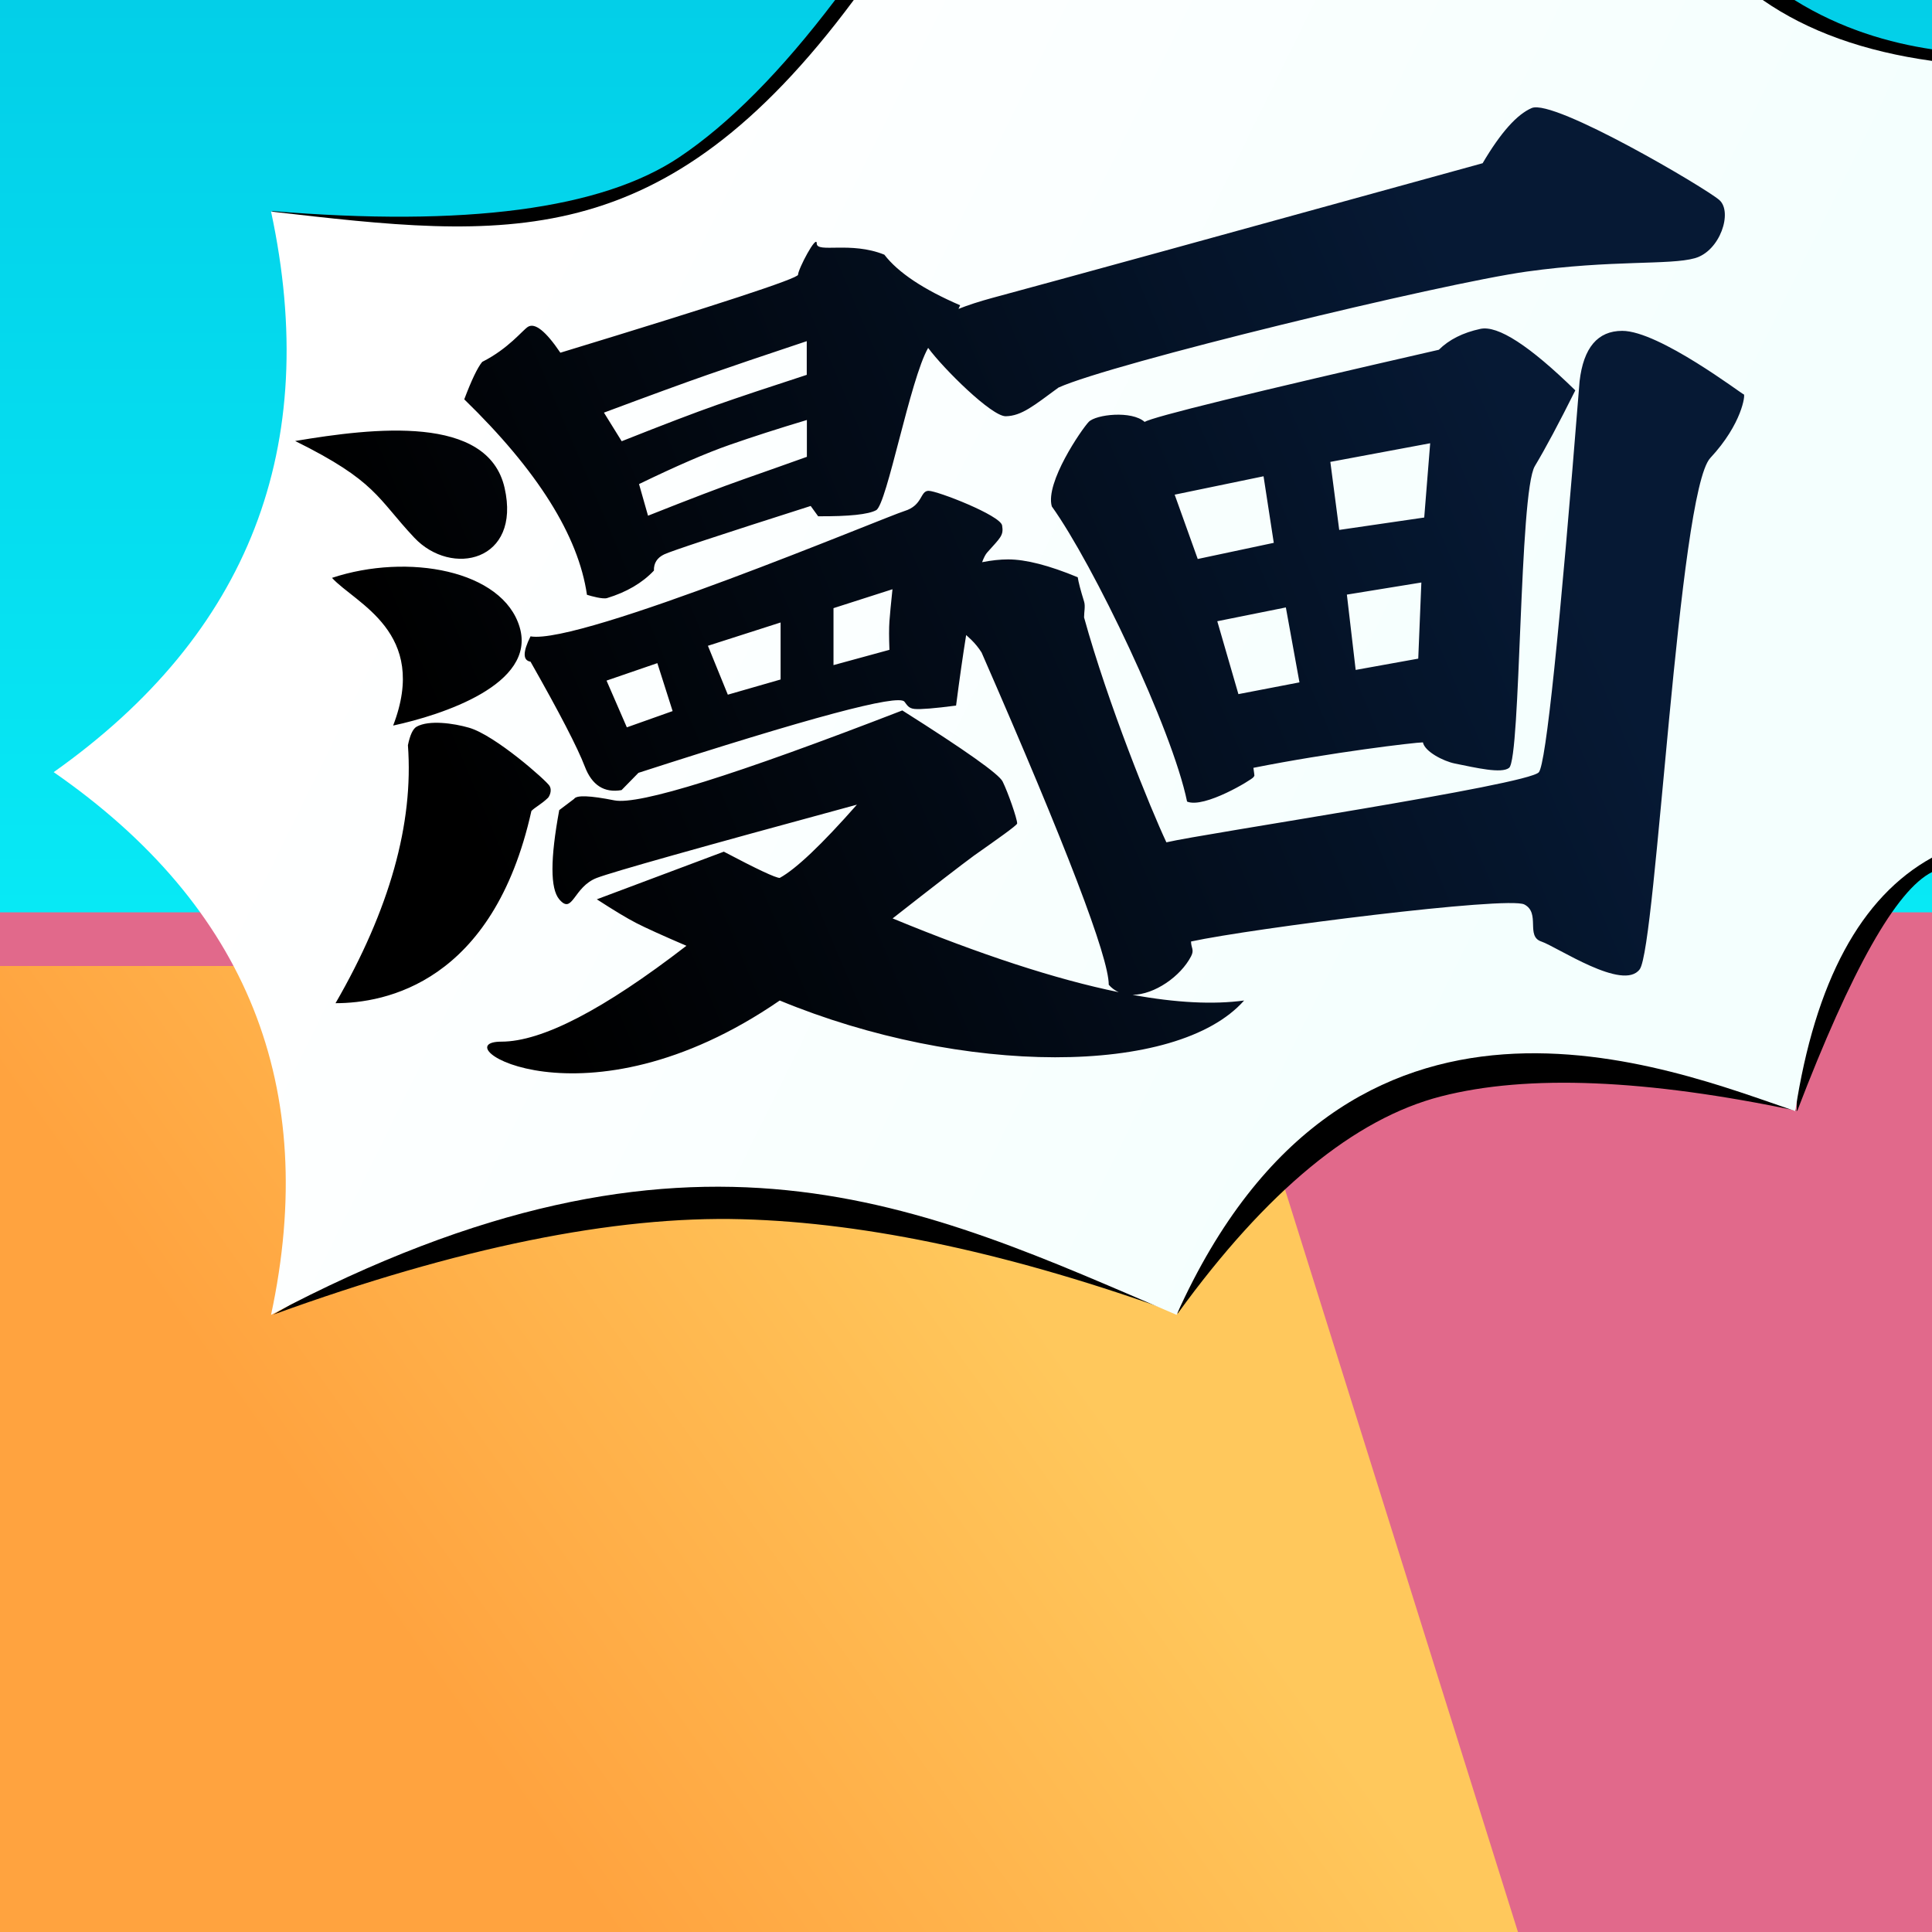
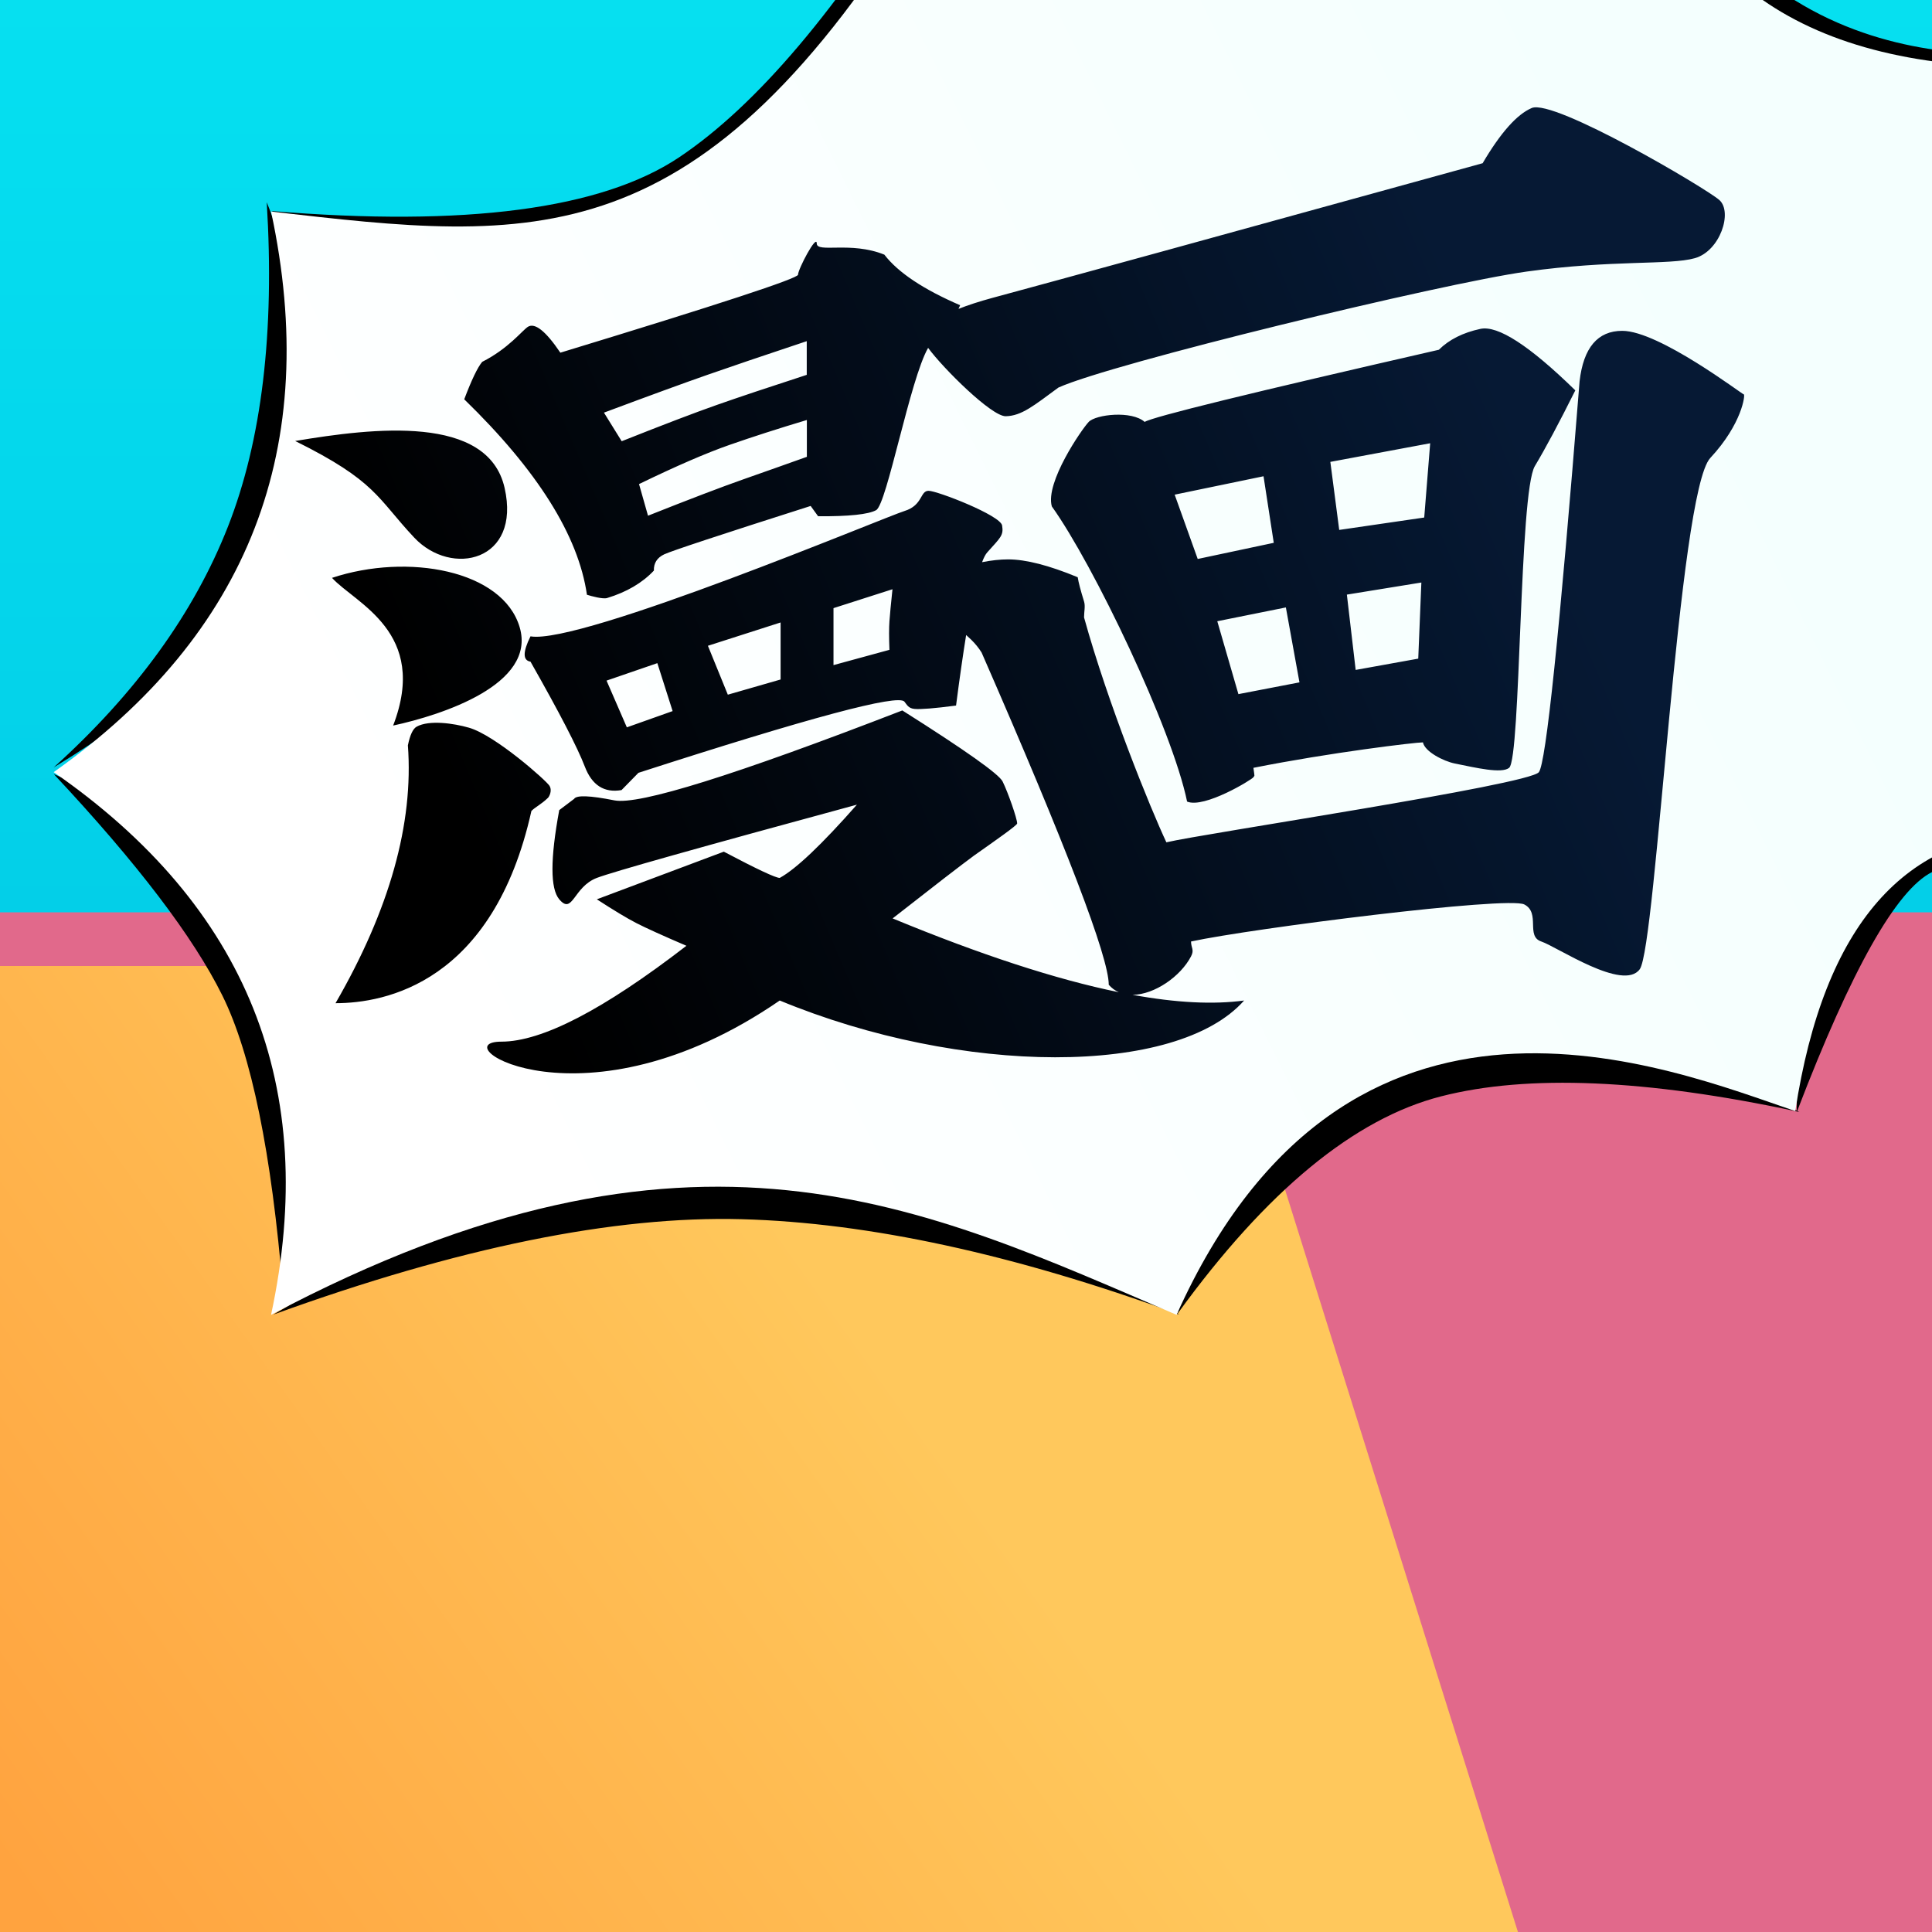
- <svg xmlns="http://www.w3.org/2000/svg" version="1.1" id="图层_1" x="0px" y="0px" viewBox="0 0 108 108" style="enable-background:new 0 0 108 108;" xml:space="preserve">
-   <style type="text/css">
- 	.st0{fill:#E1698B;}
- 	.st1{fill:url(#SVGID_1_);}
- 	.st2{fill:url(#SVGID_00000158737353105914464540000000453780173993609655_);}
- 	.st3{fill:url(#SVGID_00000141456516923001422000000008683751429494135479_);}
- 	.st4{fill:url(#SVGID_00000081639063817066040100000005217359478895327115_);}
- </style>
-   <g>
-     <rect y="46.5" class="st0" width="108" height="61.5" />
-     <linearGradient id="SVGID_1_" gradientUnits="userSpaceOnUse" x1="56.225" y1="36.835" x2="24.18" y2="13.995" gradientTransform="matrix(1 0 0 -1 0 108)">
-       <stop offset="0" style="stop-color:#FFC85C" />
-       <stop offset="1" style="stop-color:#FFA33F" />
+ <svg xmlns="http://www.w3.org/2000/svg" viewBox="0 0 108 108">
+   <defs>
+     <clipPath id="e">
+       <rect y="0" width="108" height="108" />
+     </clipPath>
+     <linearGradient id="d" x1="52.59" y1="80.653" x2="6.618" y2="113.419" gradientUnits="userSpaceOnUse">
+       <stop offset="0" stop-color="#ffc85c" />
+       <stop offset="1" stop-color="#ffa33f" />
    </linearGradient>
-     <polygon class="st1" points="67.913,54 0,54 0,108 84.854,108  " />
-     <linearGradient id="SVGID_00000177460650509074946520000001834148013092686221_" gradientUnits="userSpaceOnUse" x1="54" y1="57" x2="54" y2="108" gradientTransform="matrix(1 0 0 -1 0 108)">
-       <stop offset="0" style="stop-color:#07E9F5" />
-       <stop offset="1" style="stop-color:#03CFE8" />
+     <linearGradient id="a" x1="54" y1="135" x2="54" y2="57" gradientTransform="translate(0 108) scale(1 -1)" gradientUnits="userSpaceOnUse">
+       <stop offset="0" stop-color="#07e9f5" />
+       <stop offset="1" stop-color="#03cfe8" />
    </linearGradient>
-     <rect style="fill:url(#SVGID_00000177460650509074946520000001834148013092686221_);" width="108" height="51" />
-     <g>
-       <path d="M106.683,46.371c-4.163,2.65-6.243,7.888-6.242,15.714c-7.521-3.891-14.892-4.967-22.111-3.227    c-5.444,1.311-9.615,6.16-12.515,14.55c-8.527-5.589-16.866-8.501-25.012-8.733    c-6.792-0.195-15.297,2.742-25.514,8.809c10.326-3.747,19.053-5.524,26.181-5.329    c7.095,0.193,15.207,1.954,24.368,5.268c4.966-6.849,9.874-10.895,14.724-12.137    c4.839-1.24,11.465-0.96,19.906,0.812c3.027-7.902,5.538-12.351,7.532-13.348V2.756    C105.637,2.402,102.924,1.632,100.308,0H54.443C66.438,18.246,107.433,45.835,106.683,46.371z" />
-       <path d="M37.969,8.79c-4.333,2.902-11.935,3.905-22.805,3.006c7.205,3.019,14.805,3.019,22.805,0    C44.358,9.385,48.514,5.447,50.462,0h-3.778C43.672,3.976,40.766,6.917,37.969,8.79z" />
-     </g>
-     <linearGradient id="SVGID_00000166642175106347577020000006812853578500837283_" gradientUnits="userSpaceOnUse" x1="86.451" y1="57.281" x2="25.455" y2="87.36" gradientTransform="matrix(1 0 0 -1 0 108)">
-       <stop offset="0" style="stop-color:#F4FFFE" />
-       <stop offset="1" style="stop-color:#FFFFFF" />
+     <linearGradient id="b" x1="96.629" y1="90.203" x2="23.184" y2="53.985" gradientTransform="translate(0 108) scale(1 -1)" gradientUnits="userSpaceOnUse">
+       <stop offset="0" stop-color="#f4fffe" />
+       <stop offset="1" stop-color="#fff" />
    </linearGradient>
-     <path style="fill:url(#SVGID_00000166642175106347577020000006812853578500837283_);" d="M15.152,11.826   C17.976,24.985,13.925,35.431,3,43.163C13.827,50.67,17.879,60.781,15.152,73.5   c23.61-12.486,36.383-6.091,50.619,0c9.564-21.3,27.651-13.733,34.586-11.391   c1.112-7.253,3.663-11.97,7.644-14.168V3.404C104.218,2.879,101.055,1.753,98.539,0H47.726   C37.027,14.406,28.23,13.327,15.152,11.826z" />
-     <linearGradient id="SVGID_00000071532567431325292490000007435338099295050401_" gradientUnits="userSpaceOnUse" x1="85.593" y1="25.679" x2="27.79" y2="50.193">
-       <stop offset="0" style="stop-color:#061934" />
-       <stop offset="1" style="stop-color:#000000" />
+     <linearGradient id="c" x1="85.593" y1="82.321" x2="27.79" y2="57.807" gradientTransform="translate(0 108) scale(1 -1)" gradientUnits="userSpaceOnUse">
+       <stop offset="0" stop-color="#061934" />
+       <stop offset="1" stop-color="#000" />
    </linearGradient>
-     <path style="fill:url(#SVGID_00000071532567431325292490000007435338099295050401_);" d="M53.581,17.267   c0.531-0.211,1.164-0.417,1.891-0.614c3.759-1.014,12.896-3.523,27.408-7.529C83.884,7.419,84.799,6.39,85.626,6.039   c1.242-0.528,9.727,4.476,10.486,5.142c0.758,0.667,0.048,2.852-1.366,3.252s-4.625,0.081-9.403,0.749   c-4.779,0.666-23.239,5.146-26.174,6.484c-1.377,1.01-2.061,1.587-2.947,1.602c-0.79,0.013-3.492-2.67-4.338-3.821   c-1.012,1.761-2.303,8.739-2.905,9.072c-0.435,0.238-1.516,0.352-3.244,0.341l-0.417-0.576   c-5.064,1.615-7.794,2.518-8.19,2.706c-0.396,0.189-0.587,0.492-0.573,0.907C35.901,32.589,35.029,33.099,33.939,33.432   c-0.238,0.072-0.872-0.102-1.128-0.183c-0.478-3.304-2.764-6.947-6.859-10.926c0.408-1.08,0.743-1.779,1.004-2.094   c1.468-0.738,2.257-1.773,2.554-1.958c0.393-0.244,0.998,0.237,1.815,1.446c8.857-2.699,13.287-4.152,13.287-4.359   c0-0.312,1.045-2.295,1.045-1.746s1.896-0.138,3.779,0.625c0.768,0.999,2.181,1.941,4.237,2.828   C53.645,17.133,53.614,17.201,53.581,17.267z M62.539,55.464c-0.207-0.091-0.396-0.228-0.559-0.414   c0-1.544-2.369-7.736-7.109-18.575c-0.164-0.26-0.358-0.498-0.582-0.717C54.219,35.691,54.126,35.604,54.009,35.499   c-0.18,1.117-0.369,2.432-0.564,3.943c-1.204,0.158-1.977,0.219-2.317,0.189c-0.351-0.033-0.426-0.231-0.57-0.408   c-0.355-0.436-5.311,0.891-14.868,3.979l-0.945,0.965c-0.971,0.168-1.656-0.272-2.055-1.32   c-0.401-1.048-1.411-3.002-3.034-5.859c-0.435-0.07-0.435-0.541,0-1.415c2.784,0.487,19.86-6.686,20.902-7.005   c1.041-0.32,0.866-1.131,1.351-1.131c0.486,0,4.016,1.371,4.11,1.937c0.096,0.566-0.095,0.678-0.836,1.512   c-0.091,0.102-0.186,0.283-0.283,0.541c0.522-0.103,1.006-0.156,1.455-0.156c0.989,0,2.286,0.333,3.891,0.998   C60.288,32.548,60.407,33,60.6,33.624c0.081,0.263,0,0.569,0,0.891c1.338,4.838,3.716,10.689,4.602,12.572   c2.028-0.486,20.224-3.205,20.82-3.918c0.396-0.475,1.155-7.761,2.278-21.857   c0.218-1.878,1.013-2.817,2.385-2.817c2.059,0,6.71,3.554,6.796,3.554c0.087,0-0.087,1.635-1.875,3.554   C93.819,27.519,92.583,52.92,91.663,54.181c-0.921,1.262-4.623-1.255-5.505-1.551   c-0.882-0.294-0.03-1.593-0.947-2.07s-15.24,1.337-18.631,2.07c0,0.366,0.195,0.456,0,0.831   c-0.582,1.121-2.04,2.139-3.27,2.151c2.443,0.446,4.521,0.55,6.237,0.317c-3.76,4.248-15.77,4.215-25.959,0   c-10.965,7.537-18.965,2.3-15.562,2.3c2.269,0,5.716-1.786,10.345-5.359c-1.335-0.573-2.264-0.995-2.787-1.263   s-1.263-0.714-2.221-1.335l7.099-2.663c1.854,0.978,2.895,1.467,3.126,1.467c0.909-0.498,2.348-1.863,4.314-4.095   c-8.816,2.394-13.662,3.759-14.54,4.095c-1.319,0.504-1.341,2.092-2.1,1.196c-0.505-0.599-0.505-2.26,0-4.986   l0.831-0.628c0.134-0.217,0.883-0.189,2.252,0.083s6.732-1.404,16.095-5.027c3.533,2.233,5.402,3.558,5.607,3.972   c0.307,0.623,0.813,2.078,0.813,2.346c0,0.102-1.155,0.91-2.409,1.794c-0.735,0.54-2.253,1.711-4.553,3.514   C54.819,53.371,59.031,54.747,62.539,55.464z M16.5,24.652c4.402-0.74,10.774-1.491,11.707,2.62   c0.934,4.112-2.964,5-5.051,2.781C21.072,27.837,21.044,26.902,16.5,24.652z M18.559,32.303   c4.234-1.403,9.553-0.432,10.492,2.763c0.941,3.195-4.348,4.904-7.074,5.493C23.988,35.333,19.875,33.739,18.559,32.303   z M22.803,41.658c0.118-0.576,0.282-0.922,0.487-1.036c0.696-0.387,2.066-0.191,2.926,0.057   c1.466,0.42,4.327,2.959,4.5,3.248c0.174,0.286-0.032,0.623-0.083,0.672c-0.387,0.373-0.689,0.498-0.927,0.734   c-2.14,9.612-8.18,10.746-10.95,10.746C21.78,50.846,23.128,46.038,22.803,41.658z M33.761,23.066l0.992,1.599   c2.357-0.936,4.136-1.615,5.34-2.037c1.204-0.423,2.873-0.981,5.005-1.674V19.071   c-2.417,0.805-4.267,1.433-5.554,1.883C38.255,21.404,36.328,22.107,33.761,23.066z M35.722,27.06l0.503,1.768   c2.355-0.936,4.136-1.614,5.34-2.037c1.203-0.423,2.384-0.84,3.54-1.254V23.478c-1.602,0.48-3.045,0.945-4.333,1.395   C39.484,25.323,37.801,26.052,35.722,27.06z M33.906,38.046l1.135,2.613l2.559-0.909l-0.854-2.68L33.906,38.046z    M39.573,36.1l1.113,2.733l2.95-0.849V34.797L39.573,36.1z M46.593,33.996v3.184l3.127-0.854   c-0.027-0.692-0.027-1.225,0-1.599c0.027-0.375,0.083-0.971,0.17-1.788L46.593,33.996z M60.858,23.586   c0.399-0.42,2.406-0.648,3.129,0c0.435-0.281,5.918-1.625,16.446-4.034c0.57-0.567,1.343-0.956,2.319-1.167   s2.747,0.934,5.309,3.437c-0.919,1.841-1.673,3.252-2.262,4.233C84.916,27.528,85.02,42.393,84.36,42.922   c-0.42,0.338-1.839,0-3.03-0.24c-0.646-0.131-1.685-0.667-1.788-1.183c-0.421,0-5.151,0.561-9.476,1.423   c0.073,0.558,0.073,0.396,0,0.525c-0.073,0.129-2.749,1.764-3.708,1.362c-0.834-4.061-5.237-13.257-7.561-16.5   C58.416,26.979,60.459,24.006,60.858,23.586z M65.665,27.652L66.954,31.248l4.251-0.903l-0.572-3.721L65.665,27.652z    M68.047,34.727l1.181,4.075l3.413-0.657L71.88,33.956L68.047,34.727z M75.291,33.239l0.492,4.21l3.498-0.631   L79.455,32.562L75.291,33.239z M74.367,25.82l0.496,3.803l4.752-0.693l0.333-4.152L74.367,25.82z" />
+   </defs>
+   <g style="clip-path:url(#e)">
+     <path d="M-27,46.5h162v88.5H-27V46.5Z" style="fill:#e1698b" />
+     <path d="M-27,54h94.912l25.412,81H-27V54Z" style="fill:url(#d)" />
+     <path d="M135,51H-27V-27h162V51Z" style="fill:url(#a)" />
+     <path d="M51.75-7.5c-.167,9.459-4.76,15.891-13.78,19.296-8,3.019-15.6,3.019-22.805,0,10.869.898,18.471-.103,22.805-3.006,4.335-2.904,8.928-8.334,13.78-16.29,12.75,6,33.75.75,39.75-4.5,6,18,22.409,14.64,23.25,15-4,12.499-4.25,27-.75,43.5-2.0.499-4,1.25-6,2.25-1.994.998-4.505,5.447-7.532,13.348l.121.063c-.045-.009-.09-.019-.134-.029-.006.013-.011.025-.015.039v-.042c-8.415-1.803-15.04-2.083-19.88-.843-4.849,1.242-9.758,5.287-14.724,12.136.032.021.063.042.095.061-.036-.013-.073-.025-.11-.039-.013.018-.027.036-.039.054.006-.021.013-.041.021-.061-9.127-3.329-17.239-5.09-24.334-5.283-7.128-.195-15.855,1.583-26.181,5.33,10.216-6.067,18.721-9.005,25.514-8.809,8.146.233,16.485,3.144,25.012,8.733,2.9-8.389,7.071-13.239,12.514-14.55,7.22-1.74,14.591-.664,22.111,3.227-.002-7.825,2.079-13.063,6.242-15.714.827-.591-49.039-34.031-54.933-51.621-.171-.511.096-1.768,0-2.25ZM15.819,54.357c1.248,2.644,1.248,8.589,0,17.834-.639-7.753-1.768-13.266-3.389-16.541s-4.76-7.399-9.421-12.375c6.282,2.603,10.551,6.295,12.81,11.082ZM13.528,33.065c-1.269,3.05-4.777,6.329-10.528,9.837,4.604-4.157,7.851-8.645,9.744-13.466,1.891-4.821,2.615-10.864,2.167-18.131,2.541,6.174,2.08,13.427-1.383,21.759Z" />
+     <path d="M3,43.163c10.925-7.731,14.976-18.177,12.152-31.337,14.679,1.685,23.962,2.856,36.599-17.826,10.5,3,28.27,4.089,39.75-6,1.848,10.726,9.348,15.976,22.5,15.75-6.135,16.071-3.022,26.812,0,42.75-7.5,0-12.048,5.204-13.644,15.609-6.934-2.341-25.021-9.909-34.586,11.391-14.236-6.091-27.009-12.486-50.619,0,2.727-12.719-1.325-22.83-12.152-30.337Z" style="fill:url(#b)" />
+     <path d="M53.581,17.267c.531-.211,1.164-.417,1.891-.614,3.759-1.014,12.896-3.523,27.408-7.529,1.004-1.706,1.919-2.735,2.745-3.086,1.242-.528,9.727,4.476,10.486,5.142.757.667.048,2.852-1.367,3.252s-4.625.081-9.403.749c-4.779.666-23.239,5.146-26.174,6.484-1.377,1.01-2.061,1.587-2.947,1.602-.79.013-3.492-2.67-4.338-3.821-1.012,1.761-2.303,8.739-2.905,9.072-.435.238-1.516.352-3.244.341l-.417-.576c-5.064,1.615-7.794,2.518-8.19,2.706-.396.189-.587.492-.573.907-.652.692-1.524,1.202-2.615,1.534-.238.072-.872-.102-1.128-.183-.478-3.304-2.764-6.947-6.859-10.926.408-1.08.743-1.779,1.004-2.094,1.468-.738,2.257-1.773,2.554-1.958.393-.244.998.237,1.815,1.446,8.857-2.699,13.287-4.152,13.287-4.359,0-.312,1.046-2.295,1.046-1.746s1.896-.138,3.779.625c.768.999,2.181,1.941,4.237,2.828-.029.068-.059.135-.091.201ZM62.539,55.464c-.207-.091-.396-.228-.559-.414,0-1.544-2.369-7.736-7.109-18.575-.164-.26-.358-.498-.582-.717-.07-.068-.164-.154-.281-.26-.18,1.117-.369,2.432-.564,3.943-1.204.158-1.977.219-2.317.189-.351-.033-.426-.231-.57-.408-.355-.436-5.311.891-14.868,3.979l-.945.965c-.971.168-1.656-.272-2.055-1.32-.401-1.048-1.411-3.002-3.034-5.859-.435-.07-.435-.541,0-1.415,2.784.487,19.86-6.686,20.902-7.005,1.041-.32.866-1.131,1.351-1.131s4.016,1.371,4.11,1.937c.096.566-.095.678-.836,1.512-.091.102-.186.283-.283.541.522-.103,1.006-.156,1.455-.156.989,0,2.286.333,3.891.998.042.279.161.731.354,1.355.081.263,0,.569,0,.891,1.338,4.838,3.716,10.689,4.602,12.572,2.028-.486,20.224-3.205,20.82-3.918.396-.475,1.155-7.761,2.279-21.857.217-1.878,1.012-2.817,2.385-2.817,2.059,0,6.71,3.554,6.796,3.554s-.087,1.635-1.875,3.554c-1.788,1.917-3.024,27.318-3.943,28.579-.921,1.262-4.623-1.256-5.505-1.551-.882-.294-.03-1.593-.947-2.07s-15.24,1.337-18.631,2.07c0,.366.195.456,0,.831-.582,1.121-2.04,2.139-3.27,2.151,2.443.446,4.521.55,6.237.317-3.76,4.248-15.77,4.215-25.959,0-10.965,7.537-18.965,2.3-15.562,2.3,2.269,0,5.716-1.786,10.345-5.359-1.335-.573-2.264-.995-2.787-1.263s-1.263-.714-2.221-1.335l7.099-2.663c1.854.978,2.895,1.467,3.126,1.467.909-.498,2.348-1.863,4.314-4.095-8.816,2.394-13.662,3.759-14.54,4.095-1.319.504-1.341,2.092-2.1,1.196-.505-.599-.505-2.26,0-4.986l.831-.628c.134-.217.883-.189,2.252.083s6.732-1.404,16.095-5.027c3.533,2.233,5.402,3.558,5.607,3.972.307.623.813,2.078.813,2.346,0,.102-1.155.91-2.409,1.794-.735.54-2.253,1.712-4.553,3.514,4.92,2.033,9.132,3.408,12.64,4.125ZM16.5,24.652c4.402-.74,10.774-1.491,11.707,2.62.934,4.112-2.964,5-5.051,2.781-2.085-2.217-2.114-3.151-6.657-5.402ZM18.559,32.303c4.234-1.403,9.553-.432,10.492,2.763.941,3.195-4.348,4.904-7.074,5.493,2.01-5.226-2.103-6.819-3.418-8.256ZM22.803,41.658c.118-.576.282-.922.487-1.036.696-.387,2.066-.191,2.926.057,1.466.42,4.327,2.959,4.5,3.248.174.286-.032.623-.083.672-.387.373-.689.498-.927.734-2.14,9.612-8.18,10.746-10.95,10.746,3.022-5.232,4.371-10.04,4.045-14.419ZM33.761,23.066l.992,1.599c2.357-.936,4.136-1.615,5.34-2.037,1.204-.423,2.873-.981,5.005-1.674v-1.883c-2.417.805-4.268,1.433-5.554,1.883-1.288.45-3.215,1.153-5.782,2.112ZM35.722,27.06l.502,1.768c2.355-.936,4.136-1.614,5.34-2.037,1.203-.423,2.384-.84,3.54-1.254v-2.059c-1.602.48-3.045.945-4.333,1.395-1.287.45-2.97,1.179-5.049,2.187ZM33.906,38.046l1.135,2.613,2.559-.909-.854-2.68s-2.841.977-2.841.977ZM39.573,36.1l1.113,2.733,2.95-.849v-3.188s-4.064,1.304-4.064,1.304ZM46.593,33.996v3.184l3.127-.854c-.027-.692-.027-1.226,0-1.599.027-.375.083-.971.17-1.788,0,0-3.297,1.056-3.297,1.056ZM60.858,23.586c.399-.42,2.406-.648,3.129,0,.435-.281,5.918-1.625,16.446-4.034.57-.567,1.343-.956,2.319-1.167s2.747.934,5.309,3.437c-.919,1.841-1.673,3.252-2.262,4.233-.882,1.473-.778,16.338-1.438,16.867-.42.338-1.839,0-3.03-.24-.646-.131-1.685-.667-1.788-1.183-.421,0-5.151.561-9.476,1.423.073.558.073.396,0,.525s-2.749,1.764-3.708,1.362c-.834-4.061-5.237-13.257-7.561-16.5-.381-1.331,1.662-4.303,2.061-4.723ZM65.665,27.652l1.288,3.595,4.251-.903-.572-3.721s-4.968,1.029-4.968,1.029ZM68.047,34.727l1.181,4.075,3.413-.657-.76-4.189s-3.833.771-3.833.771ZM75.291,33.239l.492,4.21,3.498-.631.174-4.255-4.164.676ZM74.367,25.82l.496,3.803,4.752-.693.333-4.152s-5.582,1.042-5.582,1.042Z" style="fill:url(#c)" />
  </g>
</svg>
